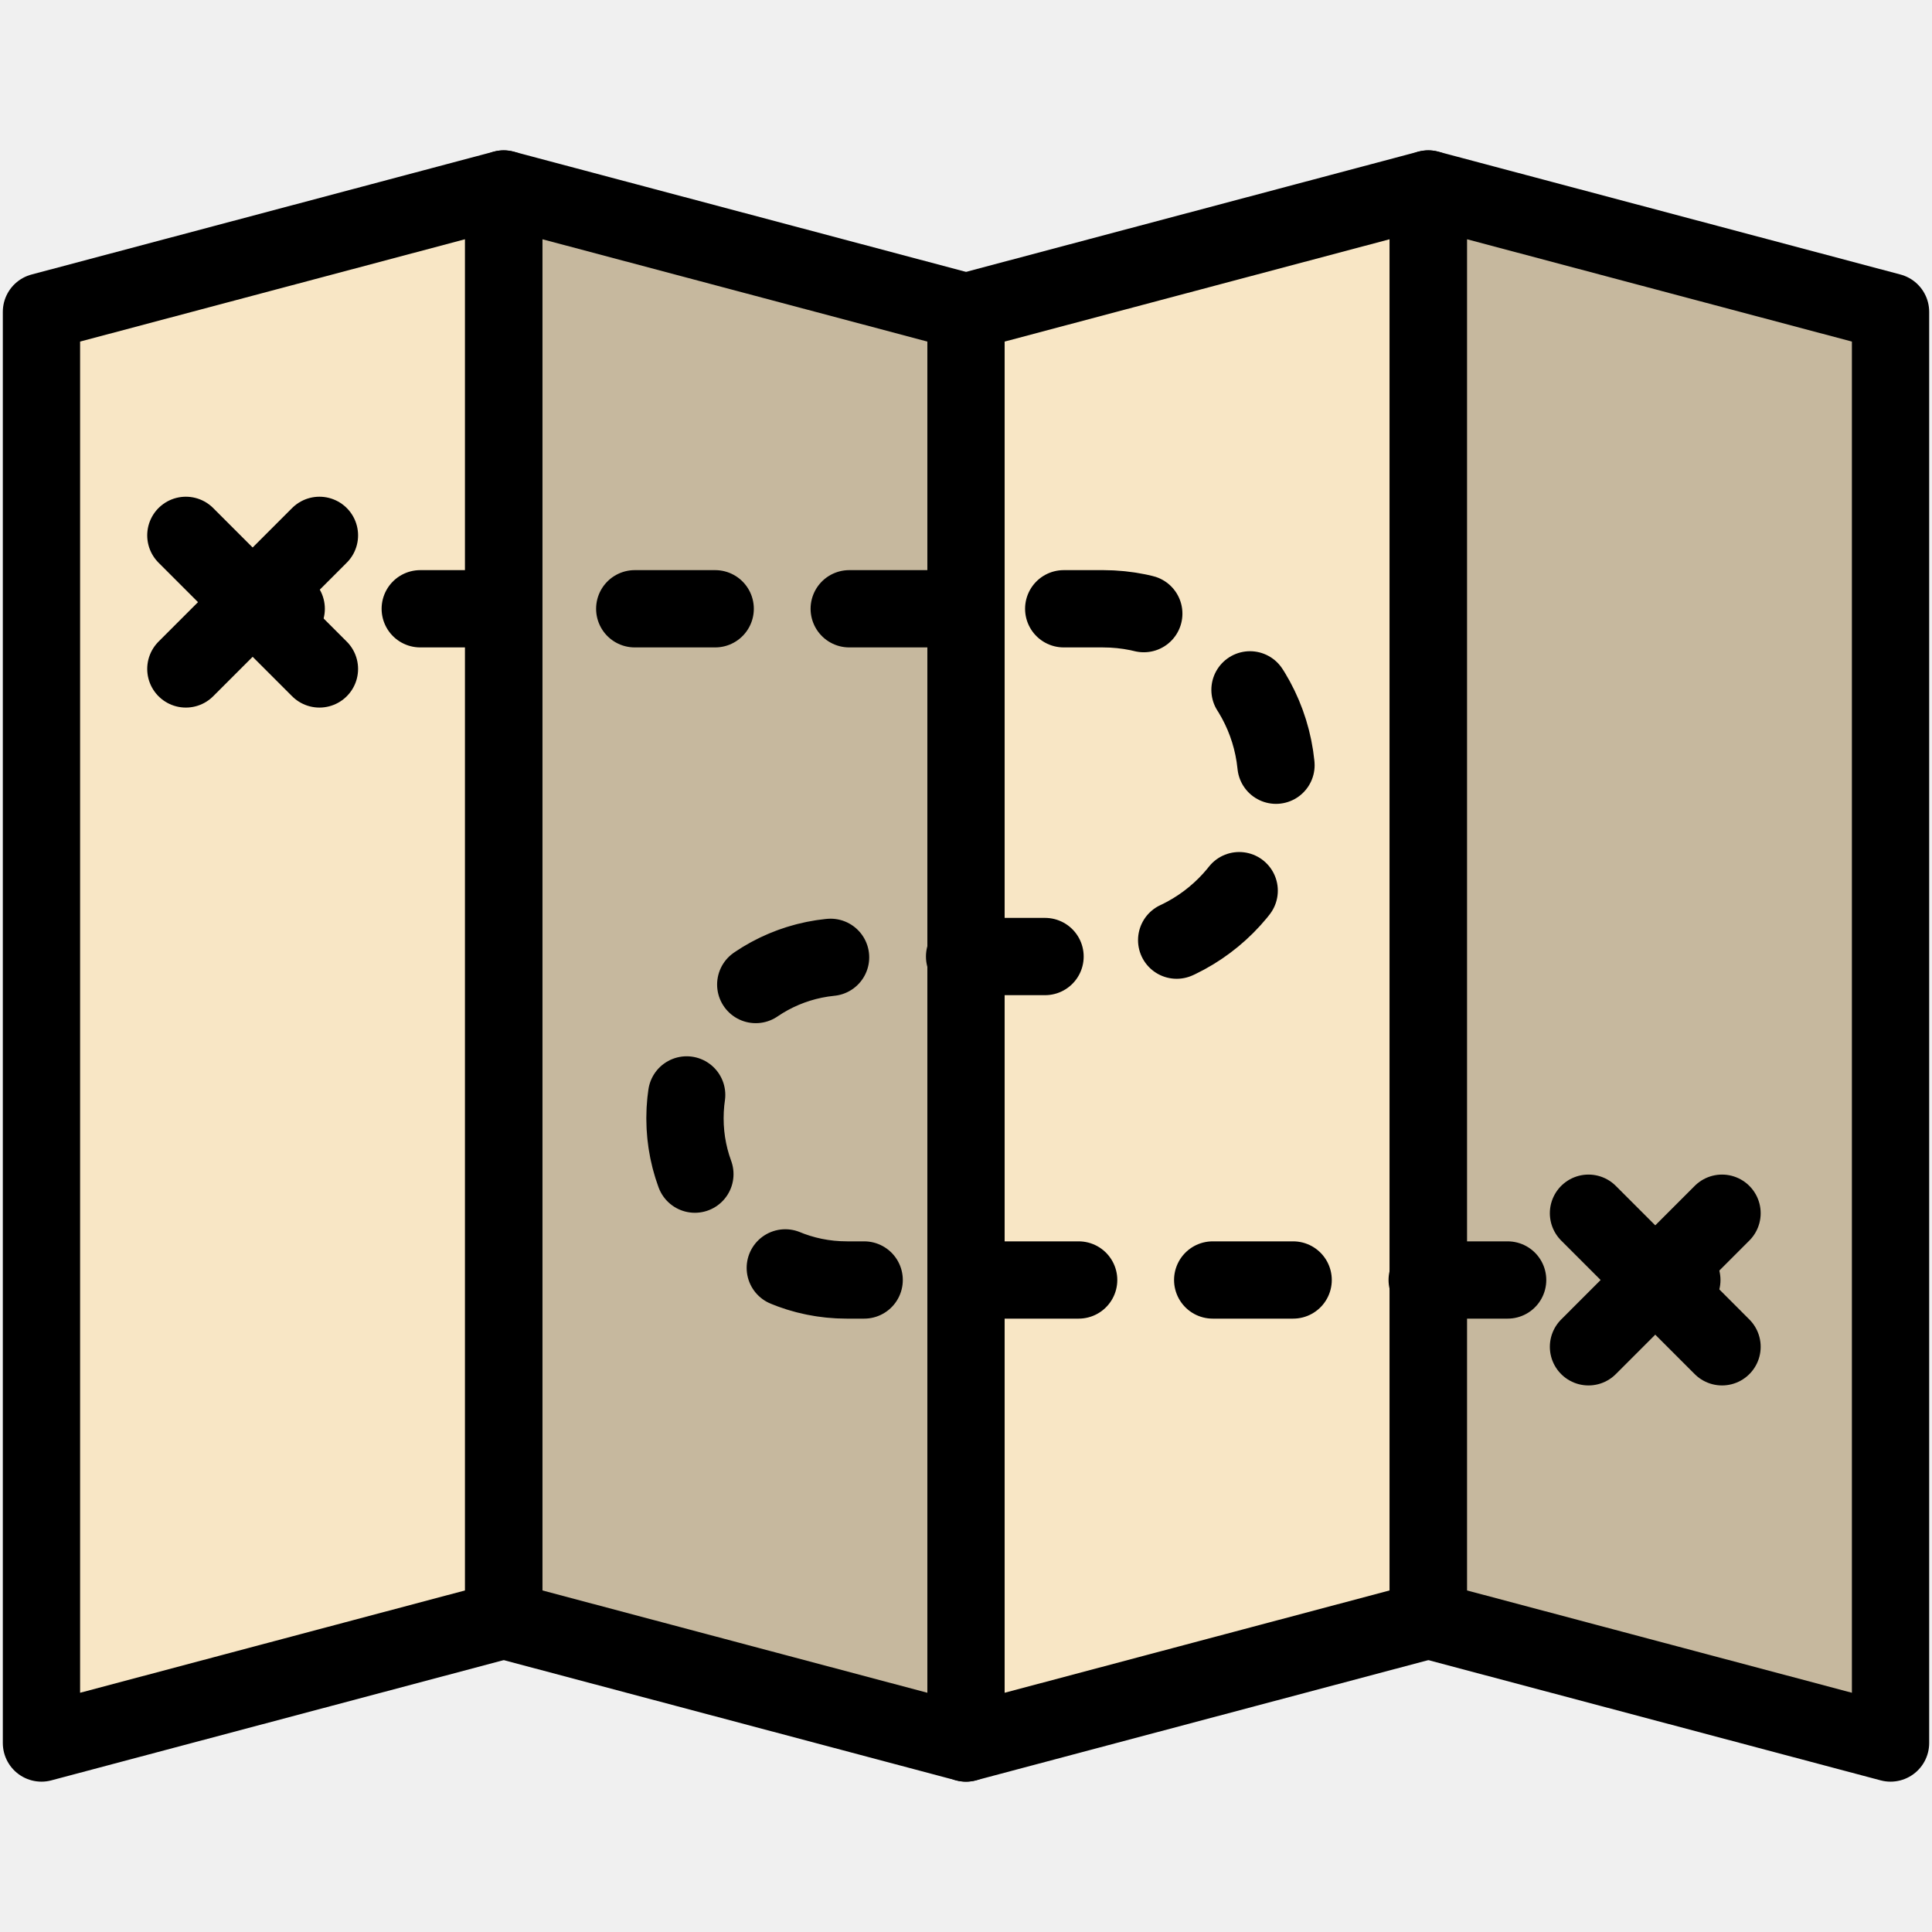
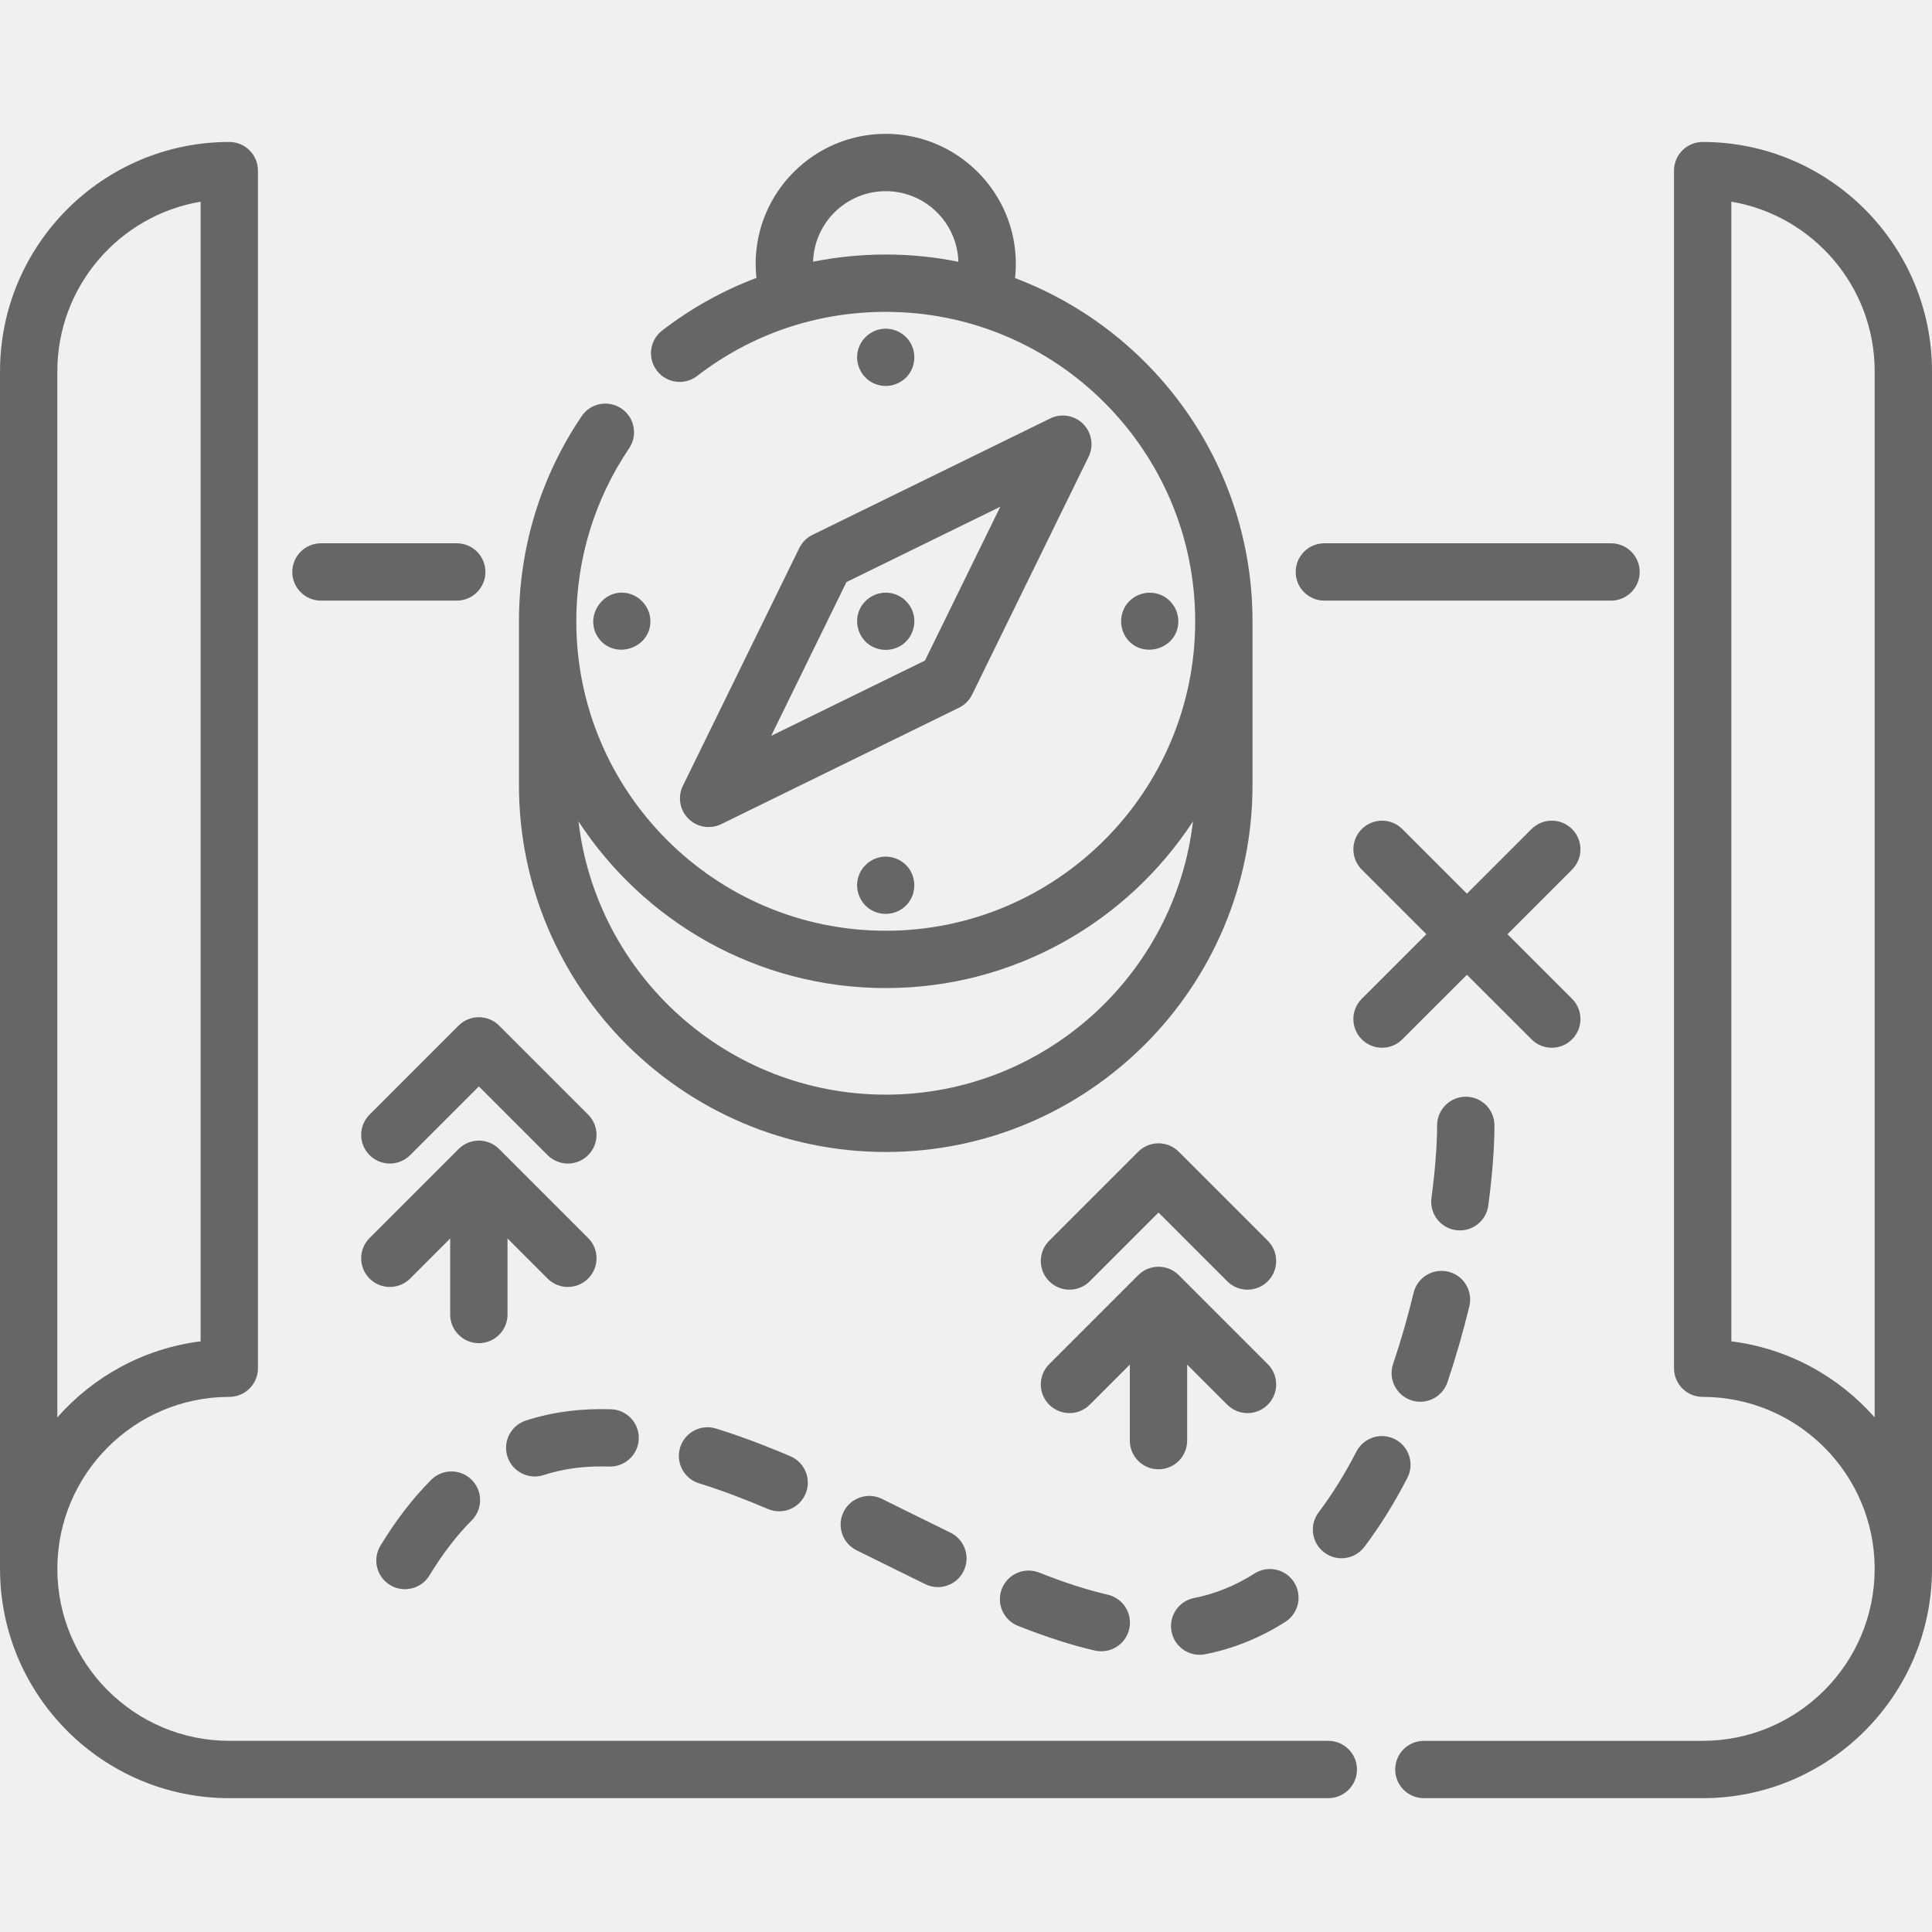
- <svg xmlns="http://www.w3.org/2000/svg" data-name="Layer 1" id="Layer_1" viewBox="0 0 500 500">
-   <defs>
-     <style>.cls-1{fill:#f8e6c5;}.cls-2{opacity:0.2;}.cls-3{fill:#fff;}.cls-3,.cls-4,.cls-5{stroke:#000;stroke-linecap:round;stroke-linejoin:round;stroke-width:20px;}.cls-4,.cls-5{fill:none;}.cls-5{stroke-dasharray:20.82 34.69;}</style>
-   </defs>
-   <polygon class="cls-1" points="369.64 48.91 489.27 80.71 489.27 451.09 369.64 419.29 369.64 48.91" />
-   <polygon class="cls-1" points="130.36 48.91 250 80.71 250 451.09 130.36 419.29 130.36 48.91" />
-   <polygon class="cls-2" points="369.64 48.91 489.27 80.71 489.27 451.09 369.64 419.29 369.64 48.91" />
-   <polygon class="cls-2" points="130.36 48.91 250 80.71 250 451.09 130.36 419.29 130.36 48.91" />
-   <polygon class="cls-1" points="369.64 48.91 250 80.71 250 451.09 369.64 419.29 369.64 48.91" />
-   <polygon class="cls-1" points="130.36 48.91 10.73 80.71 10.73 451.09 130.36 419.29 130.36 48.91" />
-   <line class="cls-3" x1="82.67" x2="48.1" y1="138.55" y2="173.12" />
-   <line class="cls-3" x1="82.67" x2="48.1" y1="173.12" y2="138.55" />
-   <line class="cls-4" x1="63.75" x2="74.07" y1="157.55" y2="157.55" />
-   <path class="cls-5" d="M108.76,157.55H285.45a45,45,0,0,1,45,45h0a45,45,0,0,1-45,45H219.12a41.86,41.86,0,0,0-41.85,41.86h0a41.85,41.85,0,0,0,41.85,41.85H407.59" />
-   <line class="cls-4" x1="424.94" x2="435.26" y1="331.27" y2="331.27" />
-   <line class="cls-3" x1="445.66" x2="411.1" y1="313.98" y2="348.55" />
-   <line class="cls-3" x1="445.66" x2="411.1" y1="348.55" y2="313.98" />
-   <polygon class="cls-4" points="369.64 48.91 489.27 80.71 489.27 451.09 369.64 419.29 369.64 48.91" />
-   <polygon class="cls-4" points="369.64 48.91 250 80.71 250 451.09 369.64 419.29 369.64 48.91" />
-   <polygon class="cls-4" points="130.36 48.91 10.73 80.71 10.73 451.09 130.36 419.29 130.36 48.91" />
-   <polygon class="cls-4" points="130.36 48.91 250 80.71 250 451.09 130.36 419.29 130.36 48.91" />
+ <svg xmlns="http://www.w3.org/2000/svg" version="1.1" id="Capa_1" x="0px" y="0px" viewBox="0 0 512 512" style="enable-background:new 0 0 512 512;" xml:space="preserve" width="512px" height="512px">
+   <g>
+     <g>
+       <path d="M287.037,112.343c-2.295-2.295-5.797-2.878-8.713-1.451l-62.835,30.765c-1.569,0.719-2.879,1.964-3.666,3.57    l-30.852,63.012c-1.427,2.915-0.844,6.416,1.451,8.712c1.458,1.458,3.402,2.225,5.374,2.225c1.132,0,2.275-0.253,3.339-0.774    l63.013-30.852c1.579-0.773,2.807-2.051,3.53-3.586l30.808-62.909C289.915,118.14,289.333,114.639,287.037,112.343z     M245.127,175.052l-40.76,19.956l19.956-40.758l40.766-19.96L245.127,175.052z" fill="#666666" />
+     </g>
+   </g>
+   <g>
+     <g>
+       <path d="M269.001,73.697c0.135-1.241,0.21-2.491,0.21-3.751c0-19.012-15.468-34.479-34.479-34.479s-34.479,15.468-34.479,34.479    c0,1.244,0.073,2.48,0.205,3.704c-8.875,3.346-17.272,8.008-24.979,13.942c-3.324,2.56-3.945,7.329-1.385,10.654    c2.559,3.323,7.327,3.945,10.654,1.385c14.433-11.112,31.717-16.986,49.983-16.986c45.219,0,82.006,36.787,82.006,82.006    s-36.787,82.006-82.006,82.006s-82.006-36.787-82.006-82.006c0-16.434,4.841-32.287,14-45.846    c2.348-3.476,1.434-8.198-2.043-10.547c-3.476-2.349-8.198-1.434-10.547,2.043c-10.862,16.079-16.604,34.873-16.604,54.35v43.436    c0,53.597,43.603,97.2,97.199,97.2c53.596,0,97.199-43.603,97.199-97.199v-43.436C331.929,123.114,305.736,87.585,269.001,73.697z     M234.73,67.452c-6.545,0.001-12.981,0.648-19.253,1.9c0.318-10.357,8.821-18.691,19.255-18.691    c10.44,0,18.948,8.344,19.256,18.71C247.761,68.114,241.322,67.452,234.73,67.452z M234.73,290.093    c-41.976,0-76.666-31.709-81.427-72.427c17.365,26.58,47.377,44.184,81.427,44.184s64.063-17.604,81.427-44.184    C311.396,258.385,276.706,290.093,234.73,290.093z" fill="#666666" />
+     </g>
+   </g>
+   <g>
+     <g>
+       <path d="M241.934,162.271c-0.939-2.818-3.491-4.888-6.459-5.178c-3.368-0.328-6.61,1.677-7.831,4.828    c-1.258,3.252-0.059,7.12,2.864,9.045c2.715,1.787,6.322,1.664,8.892-0.329C241.903,168.698,242.934,165.273,241.934,162.271z" fill="#666666" />
+     </g>
+   </g>
+   <g>
+     <g>
+       <path d="M241.332,90.953c-1.581-2.822-4.916-4.34-8.087-3.701c-3.133,0.632-5.556,3.189-6.026,6.345    c-0.501,3.371,1.426,6.836,4.607,8.109c2.952,1.245,6.487,0.407,8.598-1.985C242.557,97.304,242.904,93.758,241.332,90.953z" fill="#666666" />
+     </g>
+   </g>
+   <g>
+     <g>
+       <path d="M241.043,230.393c-1.625-2.469-4.705-3.785-7.614-3.265c-3.251,0.582-5.84,3.254-6.234,6.55    c-0.353,2.948,1.07,5.922,3.631,7.446c2.795,1.662,6.398,1.342,8.866-0.767C242.579,237.891,243.12,233.542,241.043,230.393z" fill="#666666" />
+     </g>
+   </g>
+   <g>
+     <g>
+       <path d="M308.097,157.873c-2.991-1.5-6.71-0.84-8.989,1.622c-2.366,2.552-2.642,6.483-0.734,9.375    c3.658,5.567,12.477,3.72,13.755-2.735C312.785,162.818,311.121,159.39,308.097,157.873z" fill="#666666" />
+     </g>
+   </g>
+   <g>
+     <g>
+       <path d="M166.261,157.202c-6.707-1.314-11.631,6.527-7.576,11.987c4.075,5.487,12.964,2.931,13.647-3.794    C172.724,161.532,170.018,158.001,166.261,157.202z" fill="#666666" />
+     </g>
+   </g>
+   <g>
+     <g>
+       <path d="M121.045,143.977H85.057c-4.196,0-7.597,3.401-7.597,7.597c0,4.195,3.4,7.597,7.597,7.597h35.988    c4.196,0,7.597-3.401,7.597-7.597C128.641,147.378,125.241,143.977,121.045,143.977z" fill="#666666" />
+     </g>
+   </g>
+   <g>
+     <g>
+       <path d="M426.938,143.977h-75.967c-4.196,0-7.597,3.401-7.597,7.597c0,4.195,3.4,7.597,7.597,7.597h75.967    c4.196,0,7.597-3.401,7.597-7.597C434.535,147.378,431.135,143.977,426.938,143.977z" fill="#666666" />
+     </g>
+   </g>
+   <g>
+     <g>
+       <path d="M352.014,461.339H60.766c-25.128,0-45.569-20.443-45.569-45.57c0-25.133,20.442-45.58,45.569-45.58    c4.196,0,7.597-3.401,7.597-7.597V45.22c0-4.195-3.4-7.597-7.597-7.597c-33.451,0-60.671,27.177-60.758,60.614    C0.007,98.29,0,98.342,0,98.395v317.371c0,0.052,0.007,0.102,0.008,0.154c0.082,33.436,27.305,60.612,60.758,60.612h291.247    c4.196,0,7.597-3.401,7.597-7.597C359.61,464.741,356.21,461.339,352.014,461.339z M15.193,98.474    c0-0.026,0.004-0.052,0.004-0.078c0-22.546,16.447-41.32,37.972-44.947v302.018c-15.057,1.887-28.415,9.308-37.976,20.155V98.474z    " fill="#666666" />
+     </g>
+   </g>
+   <g>
+     <g>
+       <path d="M451.226,37.623c-4.196,0-7.597,3.401-7.597,7.597v317.373c0,4.195,3.4,7.597,7.597,7.597    c25.133,0,45.58,20.447,45.58,45.58c0,25.128-20.447,45.57-45.58,45.57h-73.888c-4.196,0-7.597,3.401-7.597,7.597    c0,4.195,3.4,7.597,7.597,7.597h73.888c33.511,0,60.774-27.259,60.774-60.763V98.396C512,64.886,484.737,37.623,451.226,37.623z     M496.807,375.621c-9.564-10.845-22.924-18.266-37.983-20.154V53.449c21.53,3.627,37.983,22.402,37.983,44.947V375.621z" fill="#666666" />
+     </g>
+   </g>
+   <g>
+     <g>
+       <path d="M416.613,264.694l-17.12-17.12l17.12-17.12c2.964-2.967,2.964-7.777-0.002-10.743c-2.968-2.967-7.777-2.968-10.744,0    l-17.119,17.119l-17.119-17.119c-2.968-2.967-7.777-2.967-10.744,0c-2.967,2.967-2.967,7.777,0,10.743l17.12,17.12l-17.12,17.12    c-2.967,2.967-2.967,7.777,0,10.743c1.484,1.484,3.428,2.225,5.372,2.225c1.944,0,3.888-0.741,5.372-2.225l17.119-17.119    l17.119,17.119c1.484,1.483,3.429,2.225,5.372,2.225c1.944,0,3.888-0.741,5.372-2.225    C419.58,272.47,419.58,267.66,416.613,264.694z" fill="#666666" />
+     </g>
+   </g>
+   <g>
+     <g>
+       <path d="M293.553,422.605c-5.439-1.251-11.386-3.166-18.178-5.856c-3.902-1.545-8.315,0.366-9.859,4.266    c-1.544,3.901,0.366,8.315,4.267,9.859c7.512,2.974,14.173,5.112,20.366,6.536c0.572,0.132,1.146,0.194,1.71,0.194    c3.46,0,6.588-2.38,7.397-5.896C300.195,427.622,297.643,423.545,293.553,422.605z" fill="#666666" />
+     </g>
+   </g>
+   <g>
+     <g>
+       <path d="M388.448,290.642c-4.196,0-7.597,3.401-7.597,7.597c0,5.139-0.532,11.969-1.498,19.233    c-0.553,4.159,2.37,7.979,6.528,8.533c0.34,0.045,0.678,0.067,1.012,0.067c3.75,0,7.012-2.777,7.521-6.596    c1.068-8.021,1.631-15.365,1.631-21.236C396.045,294.044,392.645,290.642,388.448,290.642z" fill="#666666" />
+     </g>
+   </g>
+   <g>
+     <g>
+       <path d="M342.94,419.316c-2.259-3.536-6.957-4.574-10.492-2.315c-5.023,3.206-10.401,5.387-15.986,6.482    c-4.116,0.807-6.801,4.799-5.992,8.917c0.71,3.623,3.888,6.136,7.447,6.136c0.485,0,0.976-0.047,1.47-0.144    c7.458-1.463,14.604-4.35,21.236-8.584C344.16,427.549,345.198,422.853,342.94,419.316z" fill="#666666" />
+     </g>
+   </g>
+   <g>
+     <g>
+       <path d="M383.8,337.008c-4.074-0.992-8.183,1.512-9.174,5.589c-1.583,6.521-3.412,12.862-5.436,18.846    c-1.344,3.975,0.788,8.286,4.763,9.631c0.806,0.272,1.627,0.402,2.434,0.402c3.168,0,6.124-1.997,7.196-5.165    c2.167-6.404,4.119-13.177,5.808-20.128C390.381,342.105,387.878,337.997,383.8,337.008z" fill="#666666" />
+     </g>
+   </g>
+   <g>
+     <g>
+       <path d="M125.003,392.171c-2.972-2.965-7.782-2.961-10.745,0.009c-4.82,4.831-9.34,10.695-13.432,17.434    c-2.178,3.587-1.036,8.258,2.55,10.437c1.232,0.749,2.592,1.104,3.936,1.104c2.566,0,5.071-1.301,6.5-3.655    c3.465-5.705,7.233-10.613,11.201-14.587C127.977,399.944,127.973,395.134,125.003,392.171z" fill="#666666" />
+     </g>
+   </g>
+   <g>
+     <g>
+       <path d="M369.699,381.421c-3.726-1.924-8.31-0.464-10.235,3.265c-3.094,5.992-6.46,11.404-10.006,16.086    c-2.532,3.345-1.875,8.109,1.471,10.642c1.371,1.039,2.982,1.541,4.579,1.541c2.298,0,4.568-1.038,6.062-3.011    c4.069-5.372,7.902-11.525,11.393-18.287C374.888,387.929,373.427,383.346,369.699,381.421z" fill="#666666" />
+     </g>
+   </g>
+   <g>
+     <g>
+       <path d="M209.459,385.921c-7.192-3.063-13.639-5.465-19.711-7.343c-4.007-1.241-8.263,1.003-9.504,5.011    c-1.241,4.008,1.003,8.263,5.011,9.503c5.573,1.725,11.543,3.951,18.253,6.809c0.97,0.413,1.979,0.609,2.972,0.609    c2.955,0,5.763-1.733,6.993-4.623C215.117,392.026,213.32,387.564,209.459,385.921z" fill="#666666" />
+     </g>
+   </g>
+   <g>
+     <g>
+       <path d="M161.943,373.469c-7.969-0.272-15.609,0.732-22.573,2.989c-3.991,1.292-6.179,5.577-4.885,9.568    c1.041,3.213,4.02,5.257,7.225,5.257c0.777,0,1.565-0.12,2.343-0.372c4.764-1.543,9.773-2.293,15.317-2.293    c0.685,0,1.371,0.012,2.061,0.035c4.161,0.135,7.706-3.142,7.849-7.335C169.422,377.124,166.137,373.611,161.943,373.469z" fill="#666666" />
+     </g>
+   </g>
+   <g>
+     <g>
+       <path d="M251.873,406.17c-3.631-1.767-7.286-3.578-10.956-5.397c-2.391-1.185-4.791-2.374-7.195-3.556    c-3.765-1.853-8.318-0.301-10.169,3.464s-0.301,8.318,3.465,10.169c2.388,1.175,4.774,2.357,7.153,3.536    c3.703,1.836,7.393,3.664,11.058,5.446c1.07,0.521,2.202,0.767,3.316,0.767c2.817,0,5.522-1.572,6.837-4.275    C257.218,412.551,255.647,408.005,251.873,406.17z" fill="#666666" />
+     </g>
+   </g>
+   <g>
+     <g>
+       <path d="M335.973,328.808l-23.59-23.59c-2.967-2.966-7.777-2.966-10.744,0l-23.59,23.59c-2.967,2.967-2.967,7.777,0,10.743    c2.968,2.967,7.777,2.967,10.744,0l18.218-18.219l18.218,18.219c1.484,1.483,3.429,2.225,5.372,2.225s3.888-0.741,5.372-2.225    C338.94,336.584,338.94,331.774,335.973,328.808z" fill="#666666" />
+     </g>
+   </g>
+   <g>
+     <g>
+       <path d="M335.974,361.516l-23.59-23.59c-2.968-2.967-7.777-2.967-10.744,0l-23.59,23.59c-2.967,2.967-2.967,7.777,0,10.743    c2.968,2.967,7.777,2.967,10.744,0l10.621-10.622v20.144c0,4.195,3.4,7.597,7.597,7.597c4.196,0,7.597-3.401,7.597-7.597v-20.144    l10.621,10.622c1.484,1.483,3.429,2.225,5.372,2.225s3.888-0.741,5.372-2.225C338.941,369.292,338.941,364.481,335.974,361.516z" fill="#666666" />
+     </g>
+   </g>
+   <g>
+     <g>
+       <path d="M155.863,295.383l-23.59-23.59c-1.425-1.425-3.357-2.225-5.372-2.225c-2.016,0-3.945,0.801-5.371,2.225l-23.589,23.59    c-2.967,2.967-2.967,7.777,0.001,10.743c1.483,1.484,3.428,2.225,5.371,2.225s3.888-0.741,5.372-2.225l18.217-18.218    l18.218,18.218c2.968,2.967,7.777,2.967,10.744,0C158.83,303.159,158.83,298.349,155.863,295.383z" fill="#666666" />
+     </g>
+   </g>
+   <g>
+     <g>
+       <path d="M155.863,328.089l-23.59-23.59c-1.425-1.425-3.357-2.225-5.372-2.225c-2.016,0-3.946,0.8-5.372,2.225l-23.589,23.59    c-2.967,2.967-2.967,7.777,0.001,10.743c1.483,1.484,3.428,2.225,5.371,2.225s3.888-0.741,5.372-2.225l10.62-10.621v20.143    c0,4.195,3.4,7.597,7.597,7.597c4.196,0,7.598-3.4,7.598-7.596v-20.144l10.621,10.621c2.968,2.967,7.777,2.967,10.744,0    C158.83,335.865,158.83,331.055,155.863,328.089z" fill="#666666" />
+     </g>
+   </g>
+   <g>
+ </g>
+   <g>
+ </g>
+   <g>
+ </g>
+   <g>
+ </g>
+   <g>
+ </g>
+   <g>
+ </g>
+   <g>
+ </g>
+   <g>
+ </g>
+   <g>
+ </g>
+   <g>
+ </g>
+   <g>
+ </g>
+   <g>
+ </g>
+   <g>
+ </g>
+   <g>
+ </g>
+   <g>
+ </g>
</svg>
